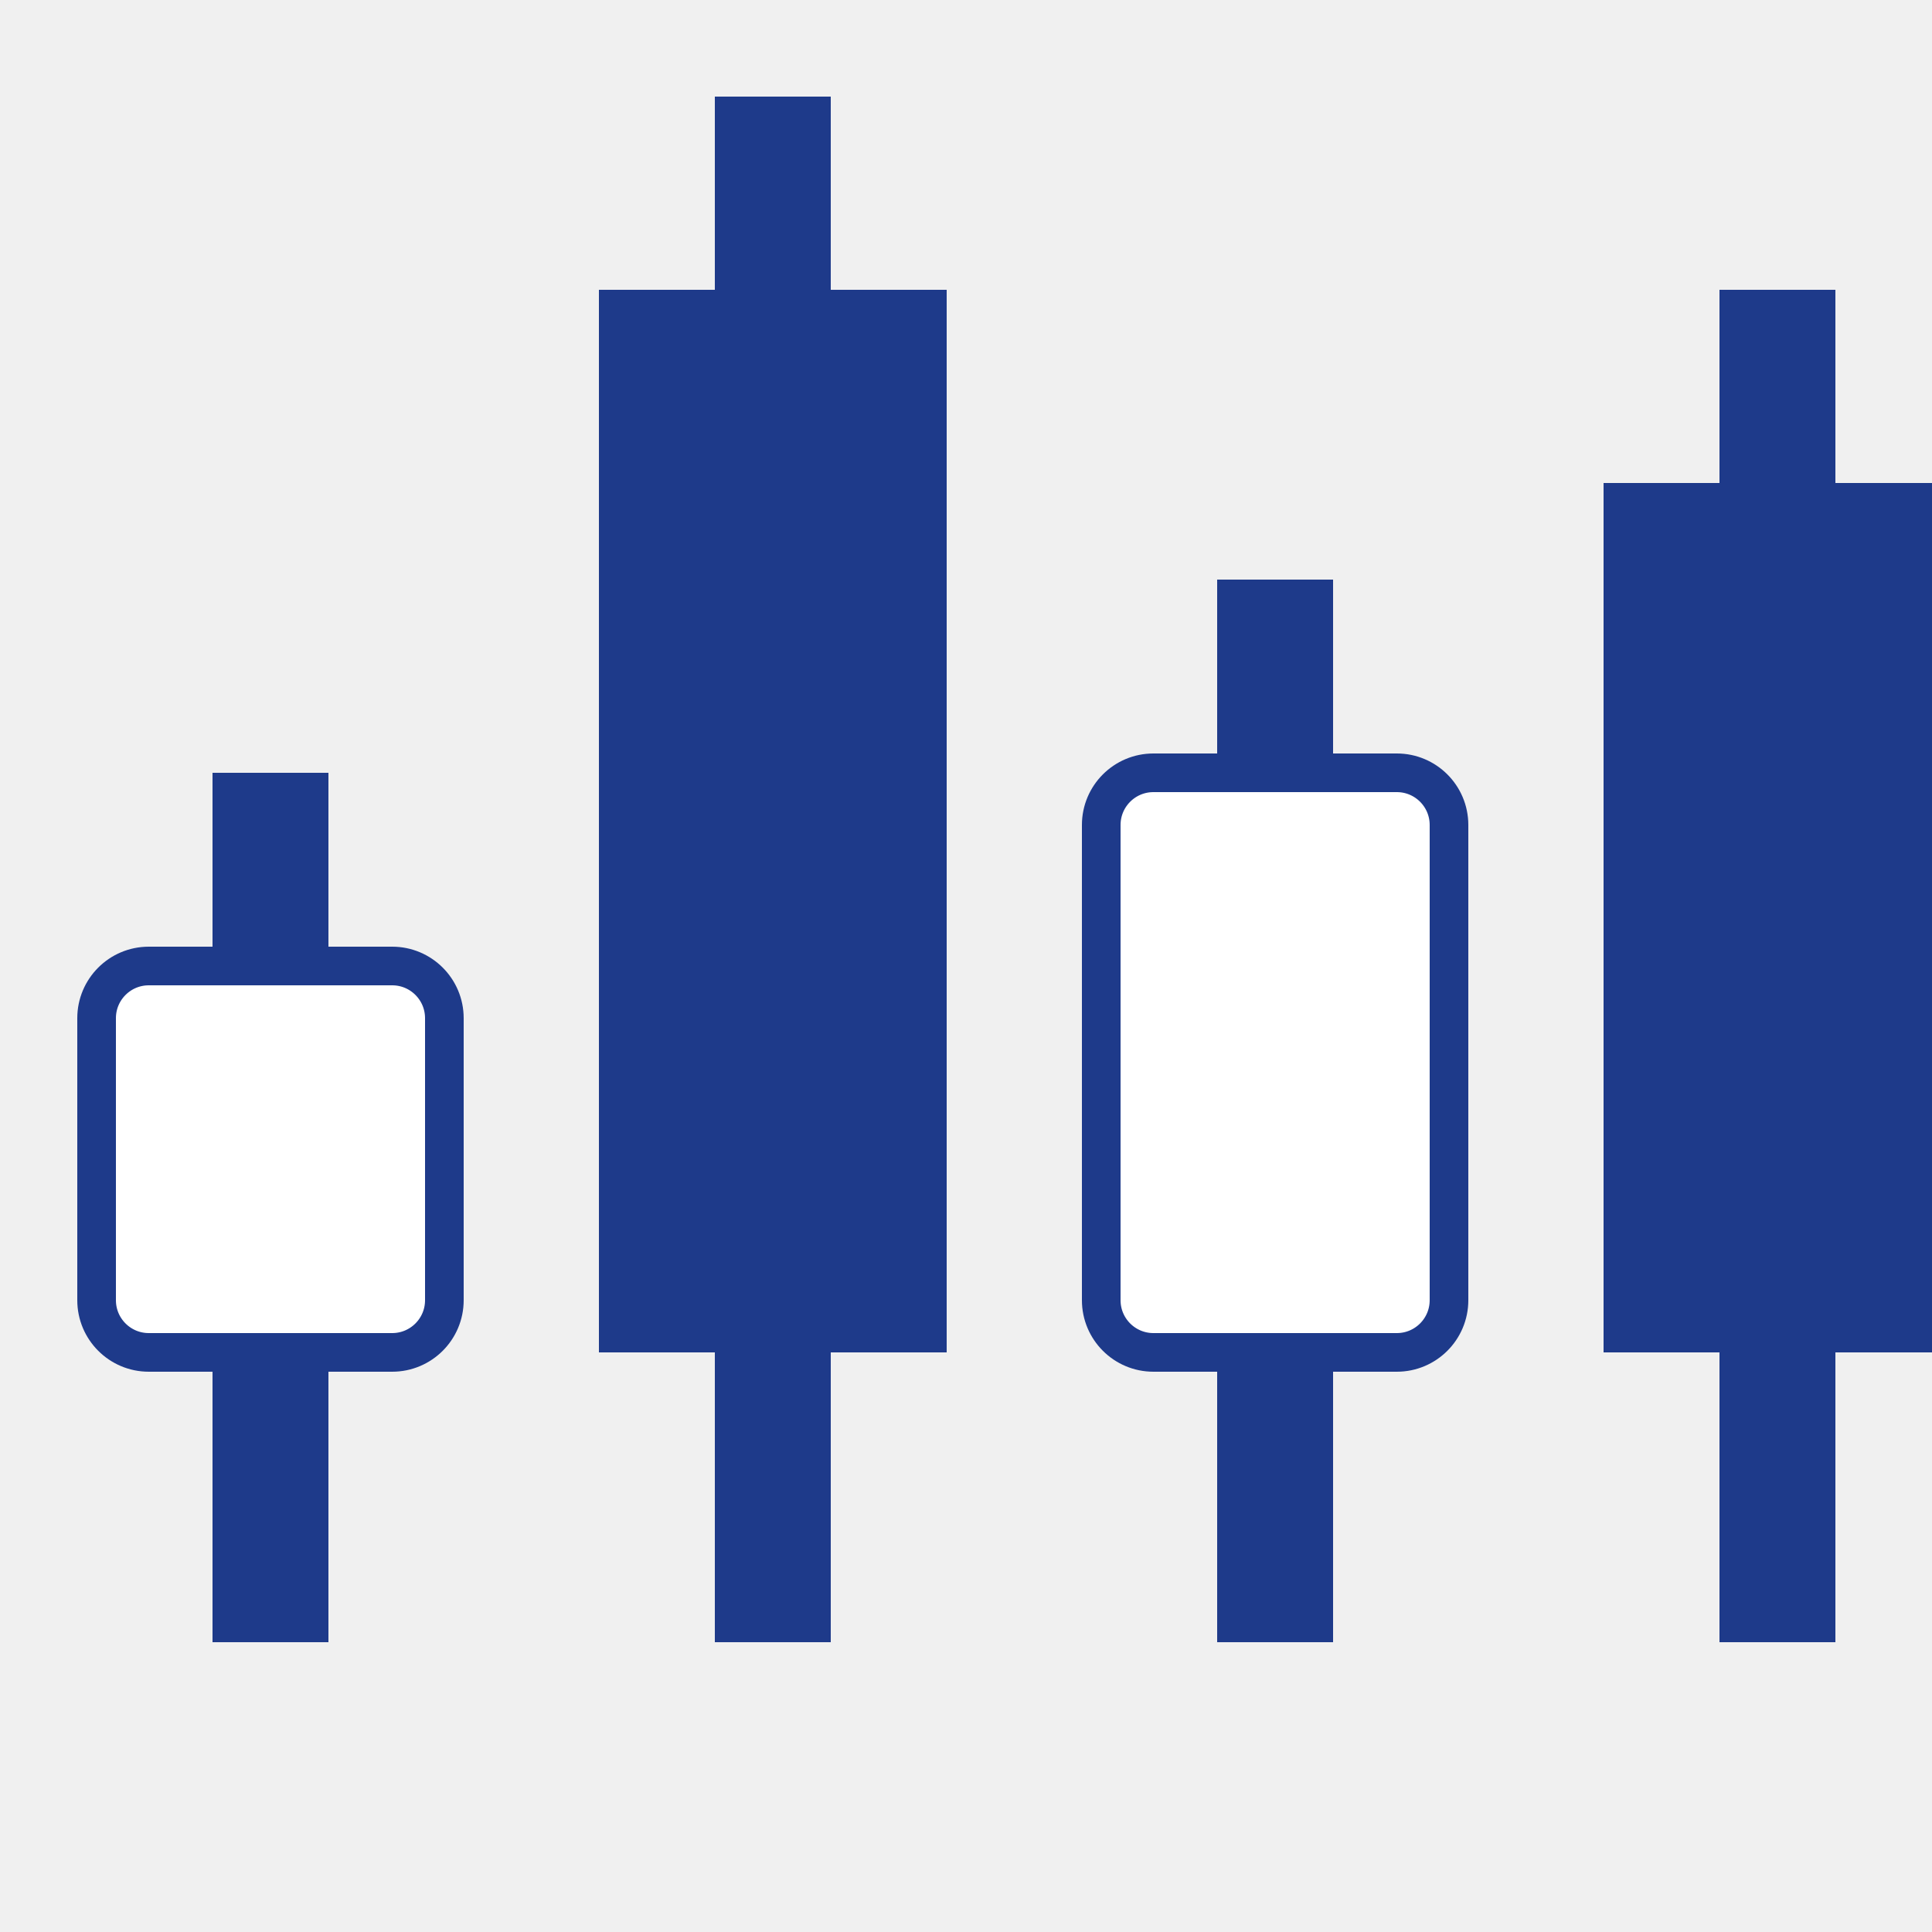
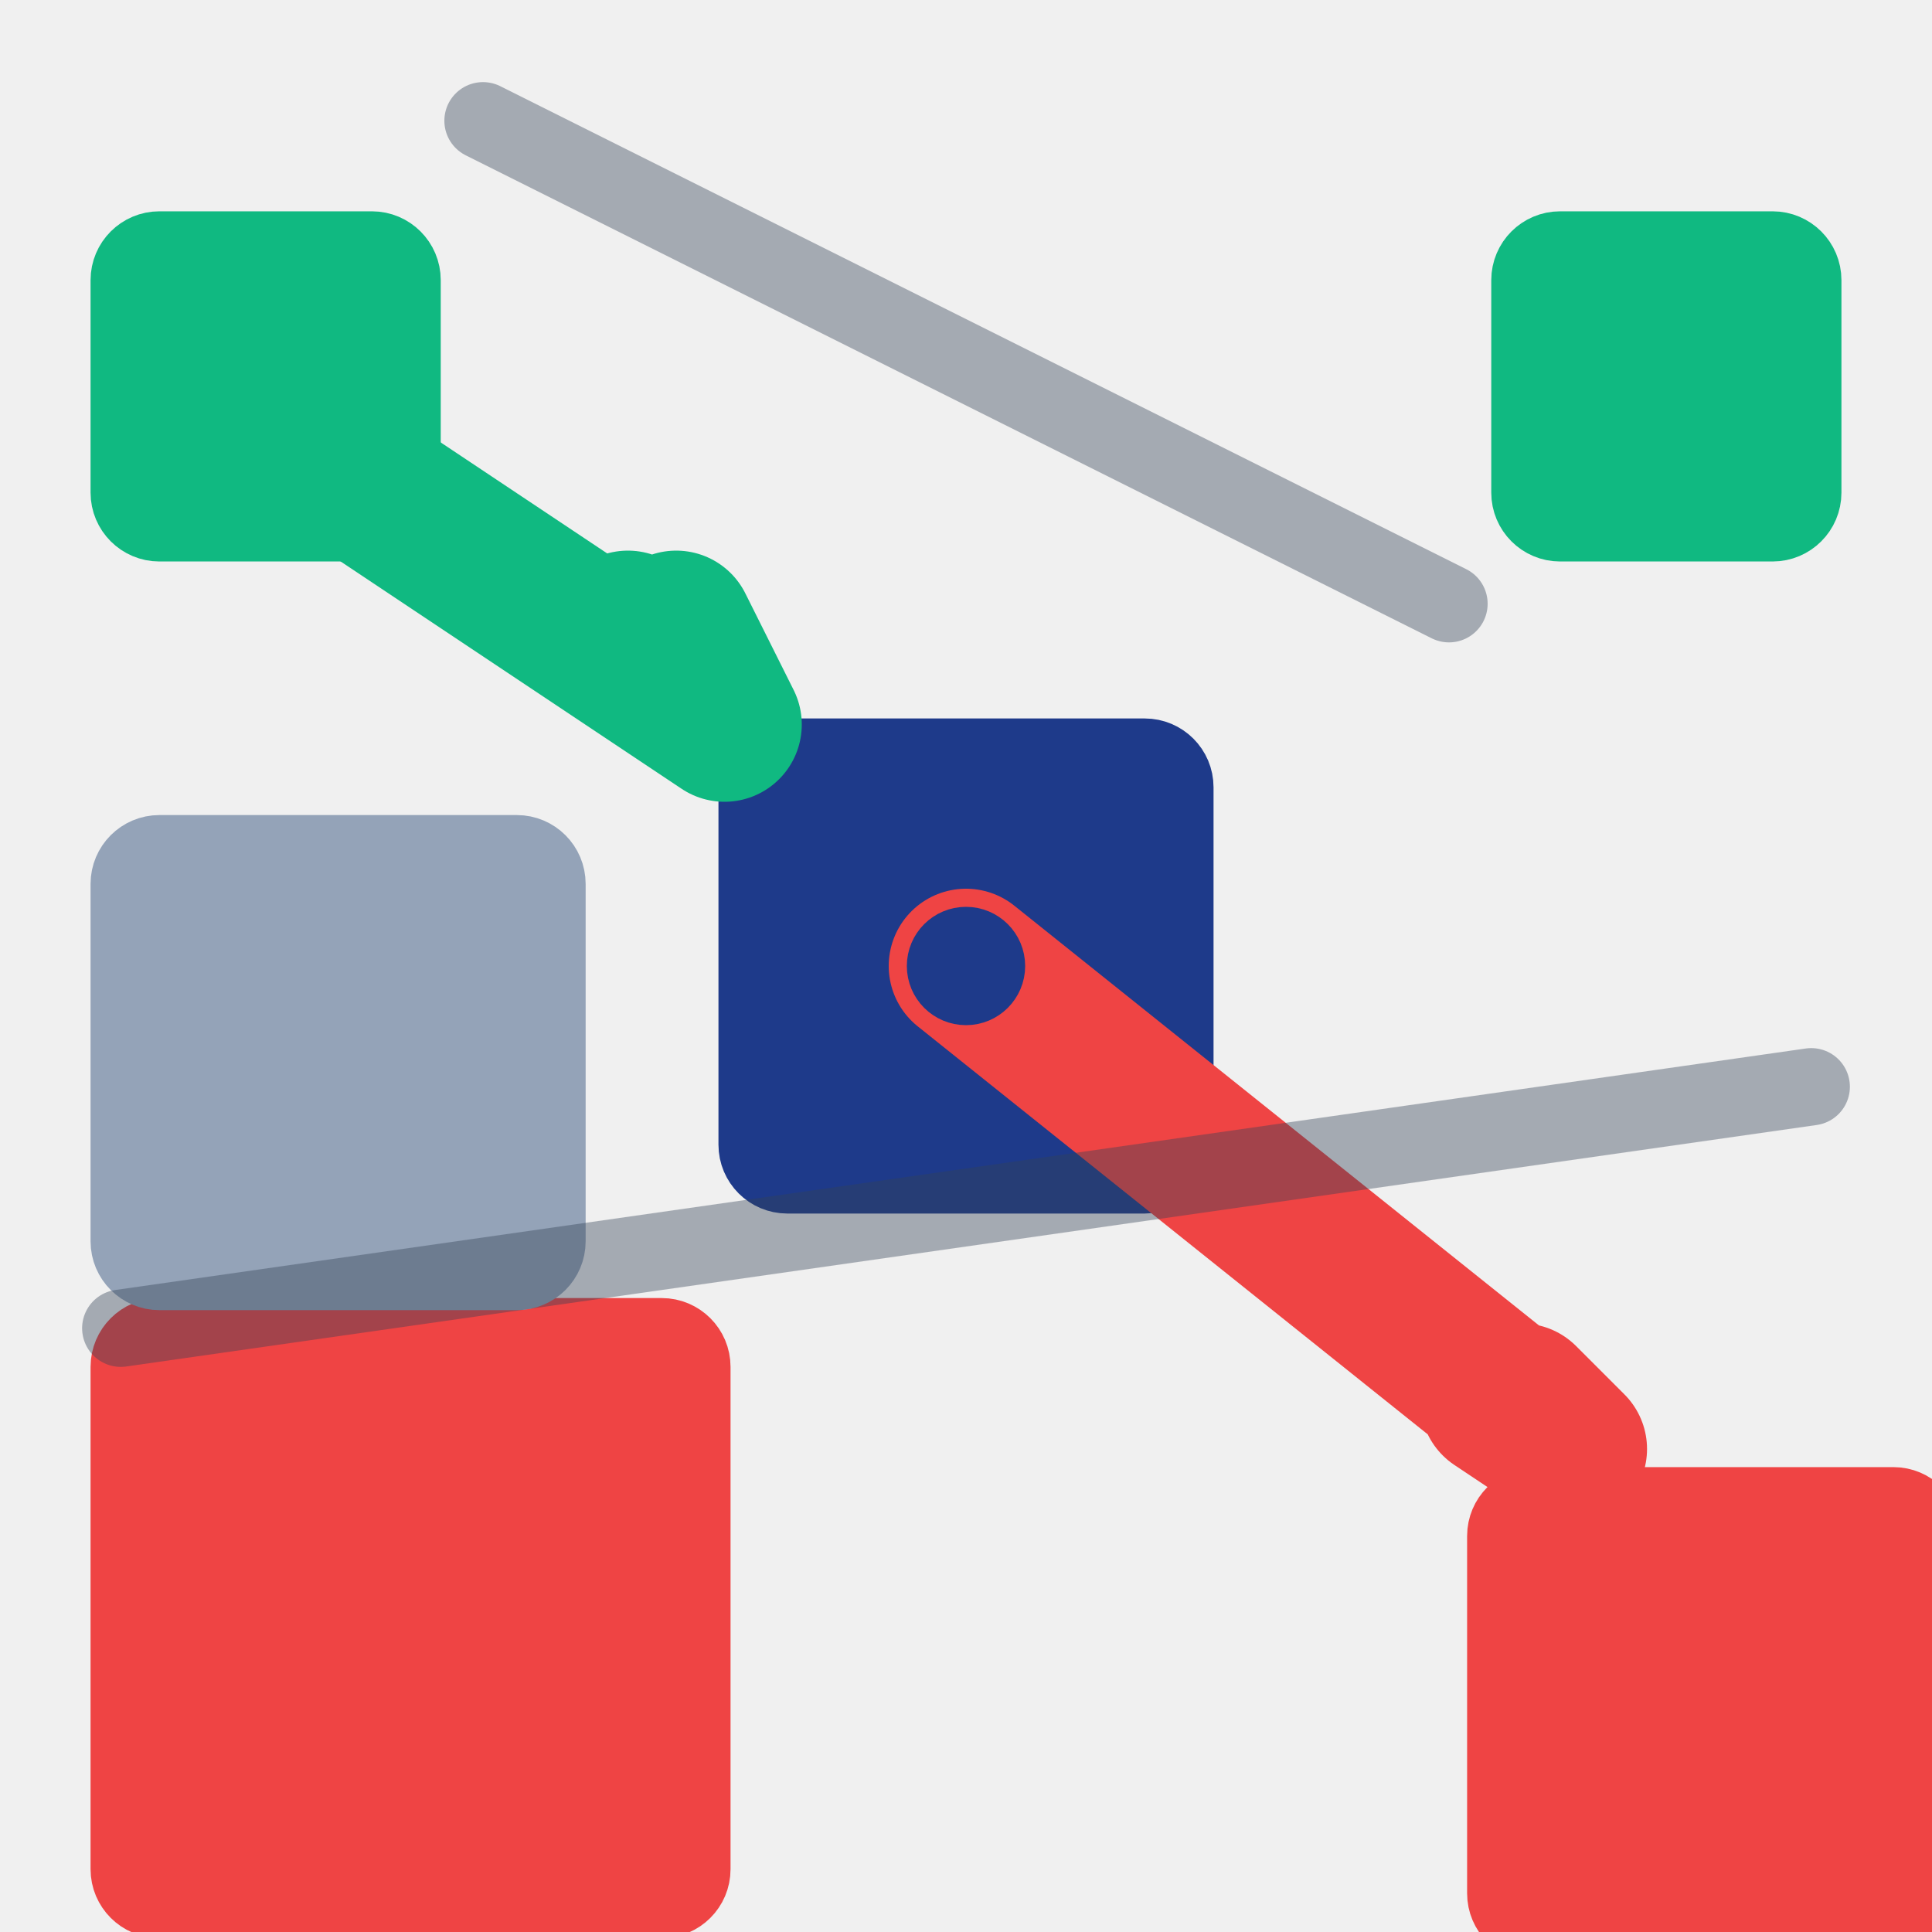
<svg xmlns="http://www.w3.org/2000/svg" width="32" height="32" viewBox="0 0 32 32" fill="none">
-   <rect x="1.6" y="16" width="5.76" height="6.4" fill="#ffffff" stroke="rgb(30, 58, 138)" stroke-width="0.64" rx="0.864" />
-   <rect x="3.52" y="12.8" width="1.92" height="3.2" fill="rgb(30, 58, 138)" />
-   <rect x="3.52" y="22.4" width="1.92" height="4.8" fill="rgb(30, 58, 138)" />
-   <rect x="9.92" y="4.8" width="5.76" height="17.6" fill="rgb(30, 58, 138)" />
-   <rect x="11.84" y="1.6" width="1.92" height="3.2" fill="rgb(30, 58, 138)" />
-   <rect x="11.84" y="22.4" width="1.92" height="4.8" fill="rgb(30, 58, 138)" />
-   <rect x="18.24" y="12.8" width="5.76" height="9.6" fill="#ffffff" stroke="rgb(30, 58, 138)" stroke-width="0.64" rx="0.864" />
-   <rect x="20.16" y="9.6" width="1.92" height="3.2" fill="rgb(30, 58, 138)" />
-   <rect x="20.16" y="22.4" width="1.92" height="4.8" fill="rgb(30, 58, 138)" />
-   <rect x="26.56" y="8" width="5.76" height="14.4" fill="rgb(30, 58, 138)" />
-   <rect x="28.48" y="4.8" width="1.92" height="3.2" fill="rgb(30, 58, 138)" />
-   <rect x="28.48" y="22.4" width="1.92" height="4.8" fill="rgb(30, 58, 138)" />
+   <defs>
+     <style>
+       .logo-primary { fill: rgb(30, 58, 138); stroke: rgb(30, 58, 138); }
+       .logo-secondary { fill: rgb(51, 65, 85); stroke: rgb(51, 65, 85); }
+       .logo-accent-up { fill: rgb(16, 185, 129); stroke: rgb(16, 185, 129); }
+       .logo-accent-down { fill: rgb(239, 68, 68); stroke: rgb(239, 68, 68); }
+       .logo-neutral { fill: rgb(148, 163, 184); stroke: rgb(148, 163, 184); }
+     </style>
+   </defs>
+   <rect x="2" y="22" width="9.6" height="9.6" class="logo-accent-down" rx="0.64" />
+   <rect x="2" y="14" width="7.2" height="7.2" class="logo-neutral" rx="0.64" />
+   <rect x="2" y="4" width="4.8" height="4.8" class="logo-accent-up" rx="0.64" />
+   <rect x="12.4" y="12.4" width="7.2" height="7.2" class="logo-primary" rx="0.64" />
+   <rect x="25.2" y="4" width="4.8" height="4.8" class="logo-accent-up" rx="0.64" />
+   <rect x="24.8" y="24.8" width="7.2" height="7.2" class="logo-accent-down" rx="0.64" />
+   <path d="M 6 8 L 12 12 M 10.4 10.4 L 12 12 M 11.2 10.4 L 12 12" class="logo-accent-up" stroke-width="2.56" stroke-linecap="round" stroke-linejoin="round" fill="none" />
+   <path d="M 16 16 L 26 24 M 24.8 23.2 L 26 24 M 25.2 23.2 L 26 24" class="logo-accent-down" stroke-width="2.56" stroke-linecap="round" stroke-linejoin="round" fill="none" />
+   <line x1="8" y1="2" x2="24" y2="10" class="logo-secondary" stroke-width="1.28" stroke-linecap="round" opacity="0.4" />
+   <line x1="2" y1="22" x2="30" y2="18" class="logo-secondary" stroke-width="1.28" stroke-linecap="round" opacity="0.4" />
+   <circle cx="16" cy="16" r="0.48" class="logo-primary" />
+   <circle cx="6" cy="8" r="0.32" class="logo-accent-up" />
+   <circle cx="26" cy="24" r="0.32" class="logo-accent-down" />
</svg>
